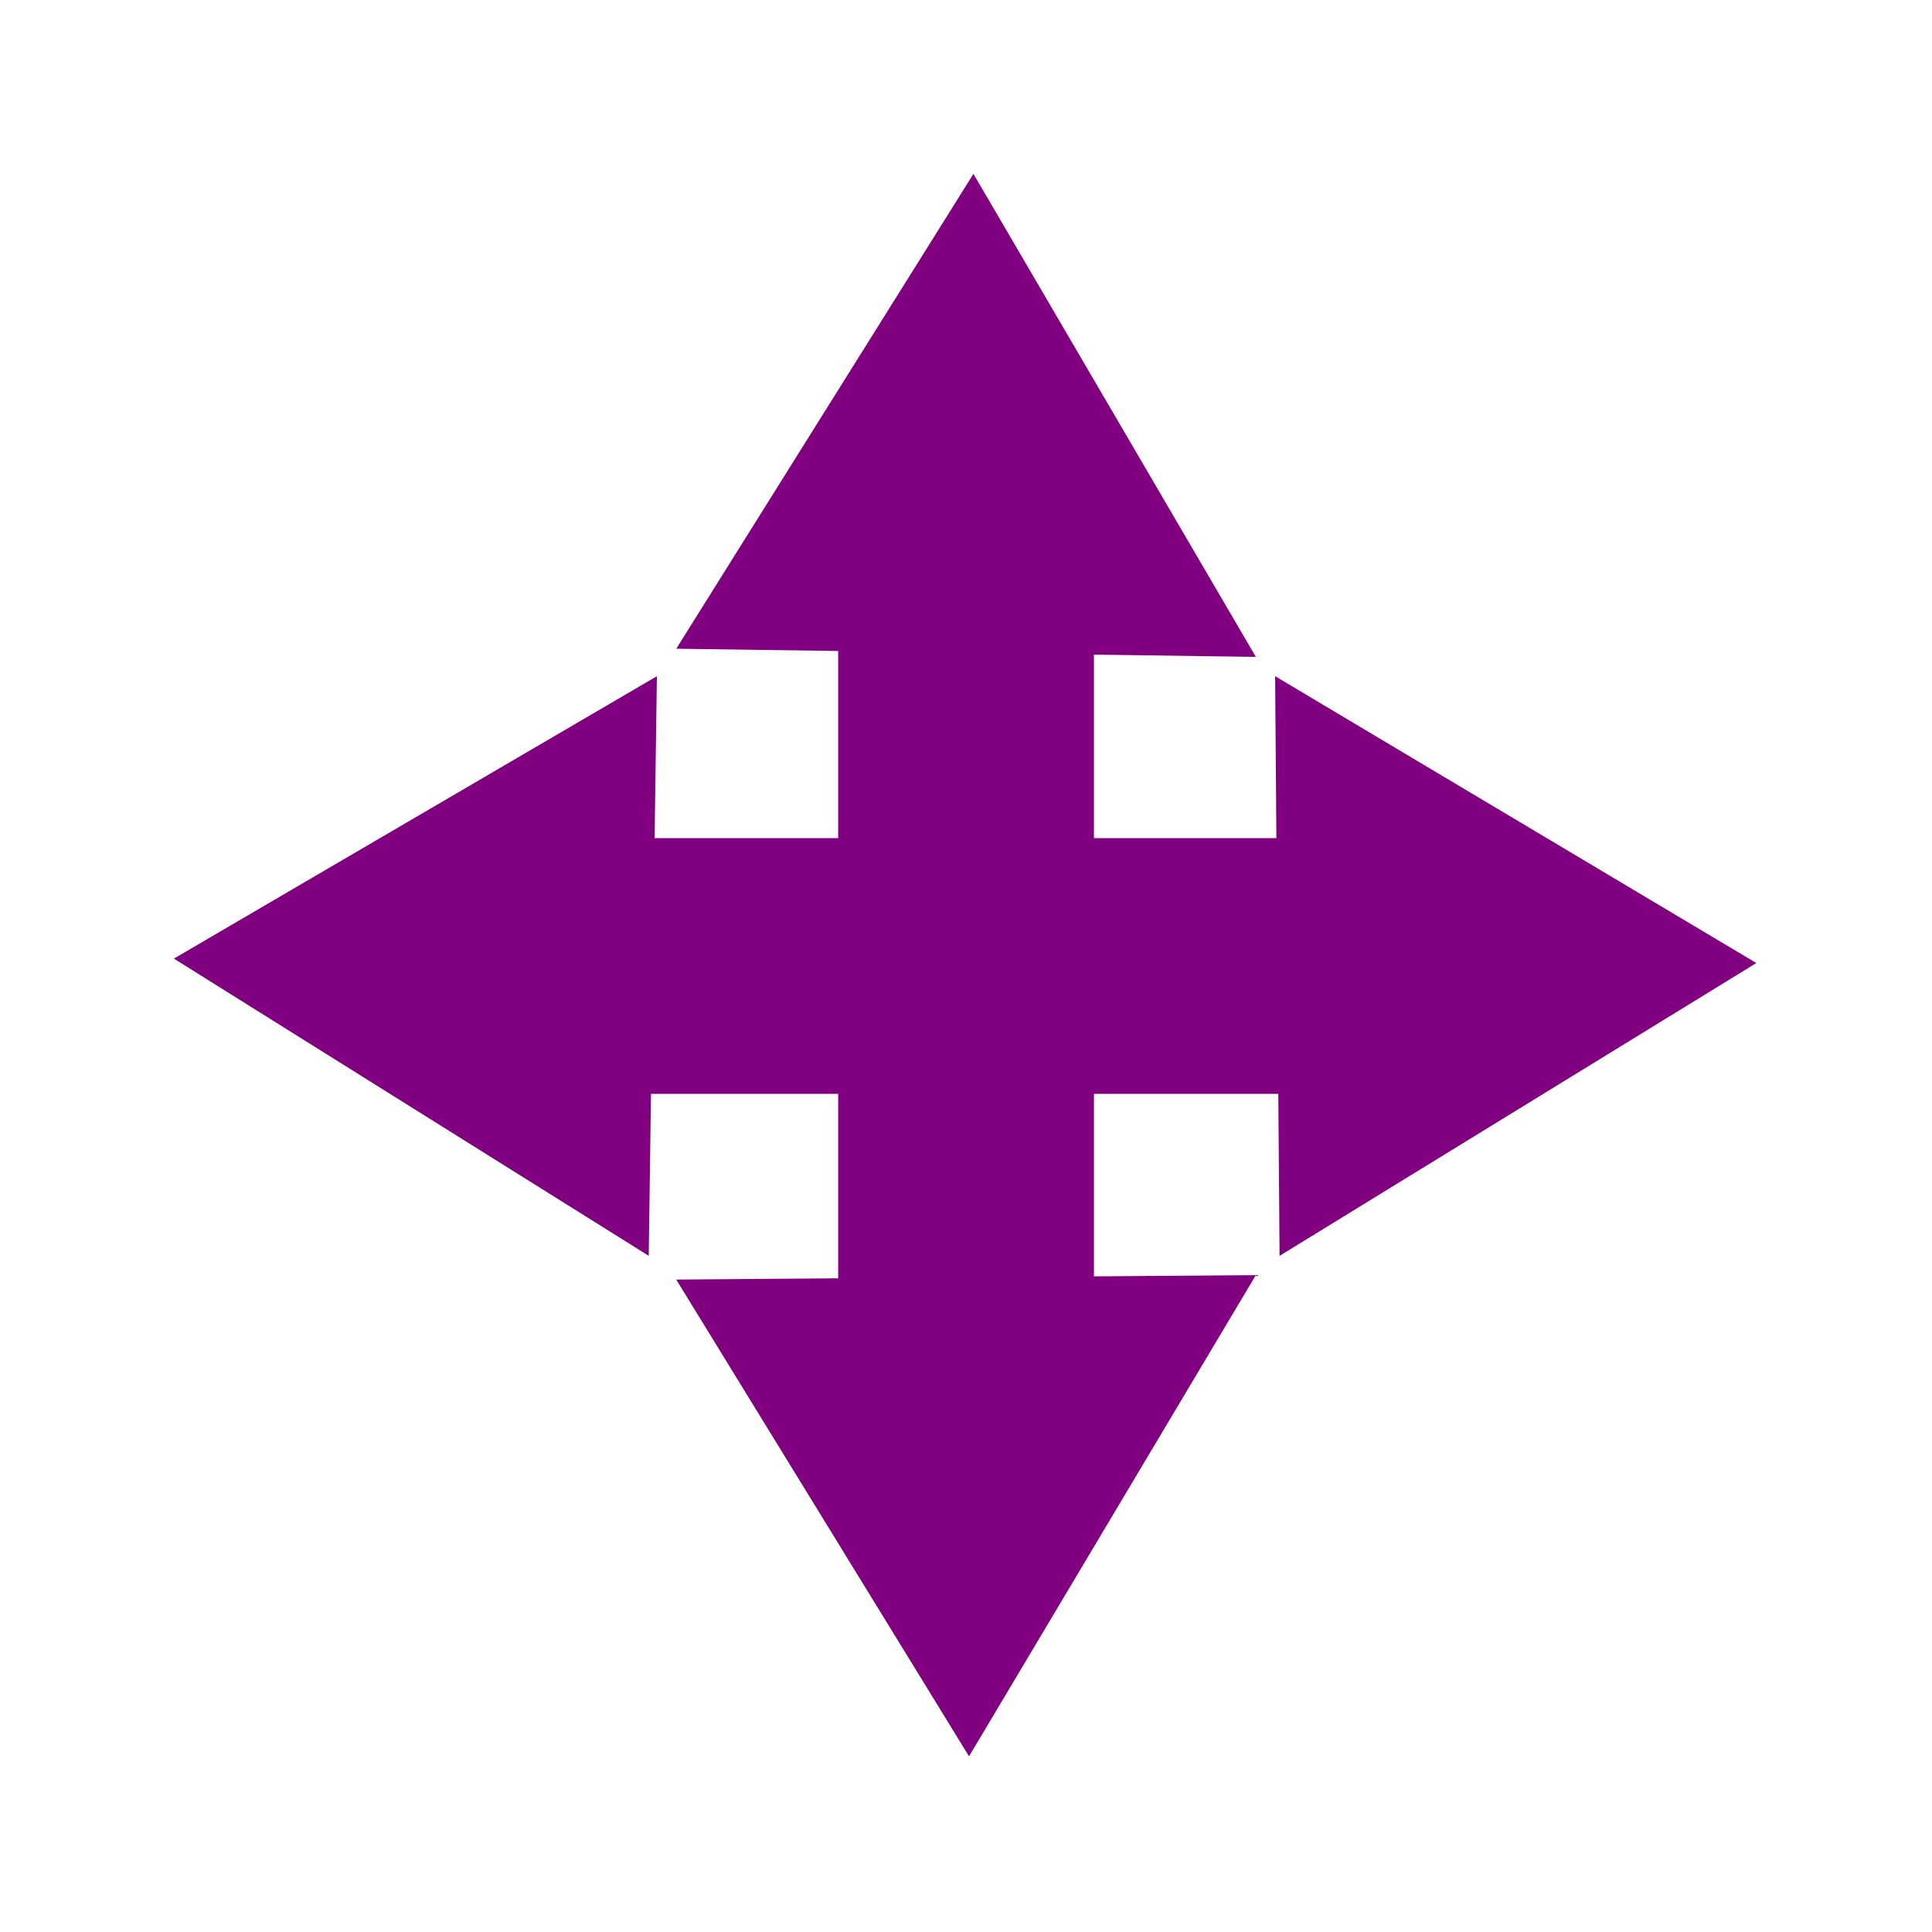
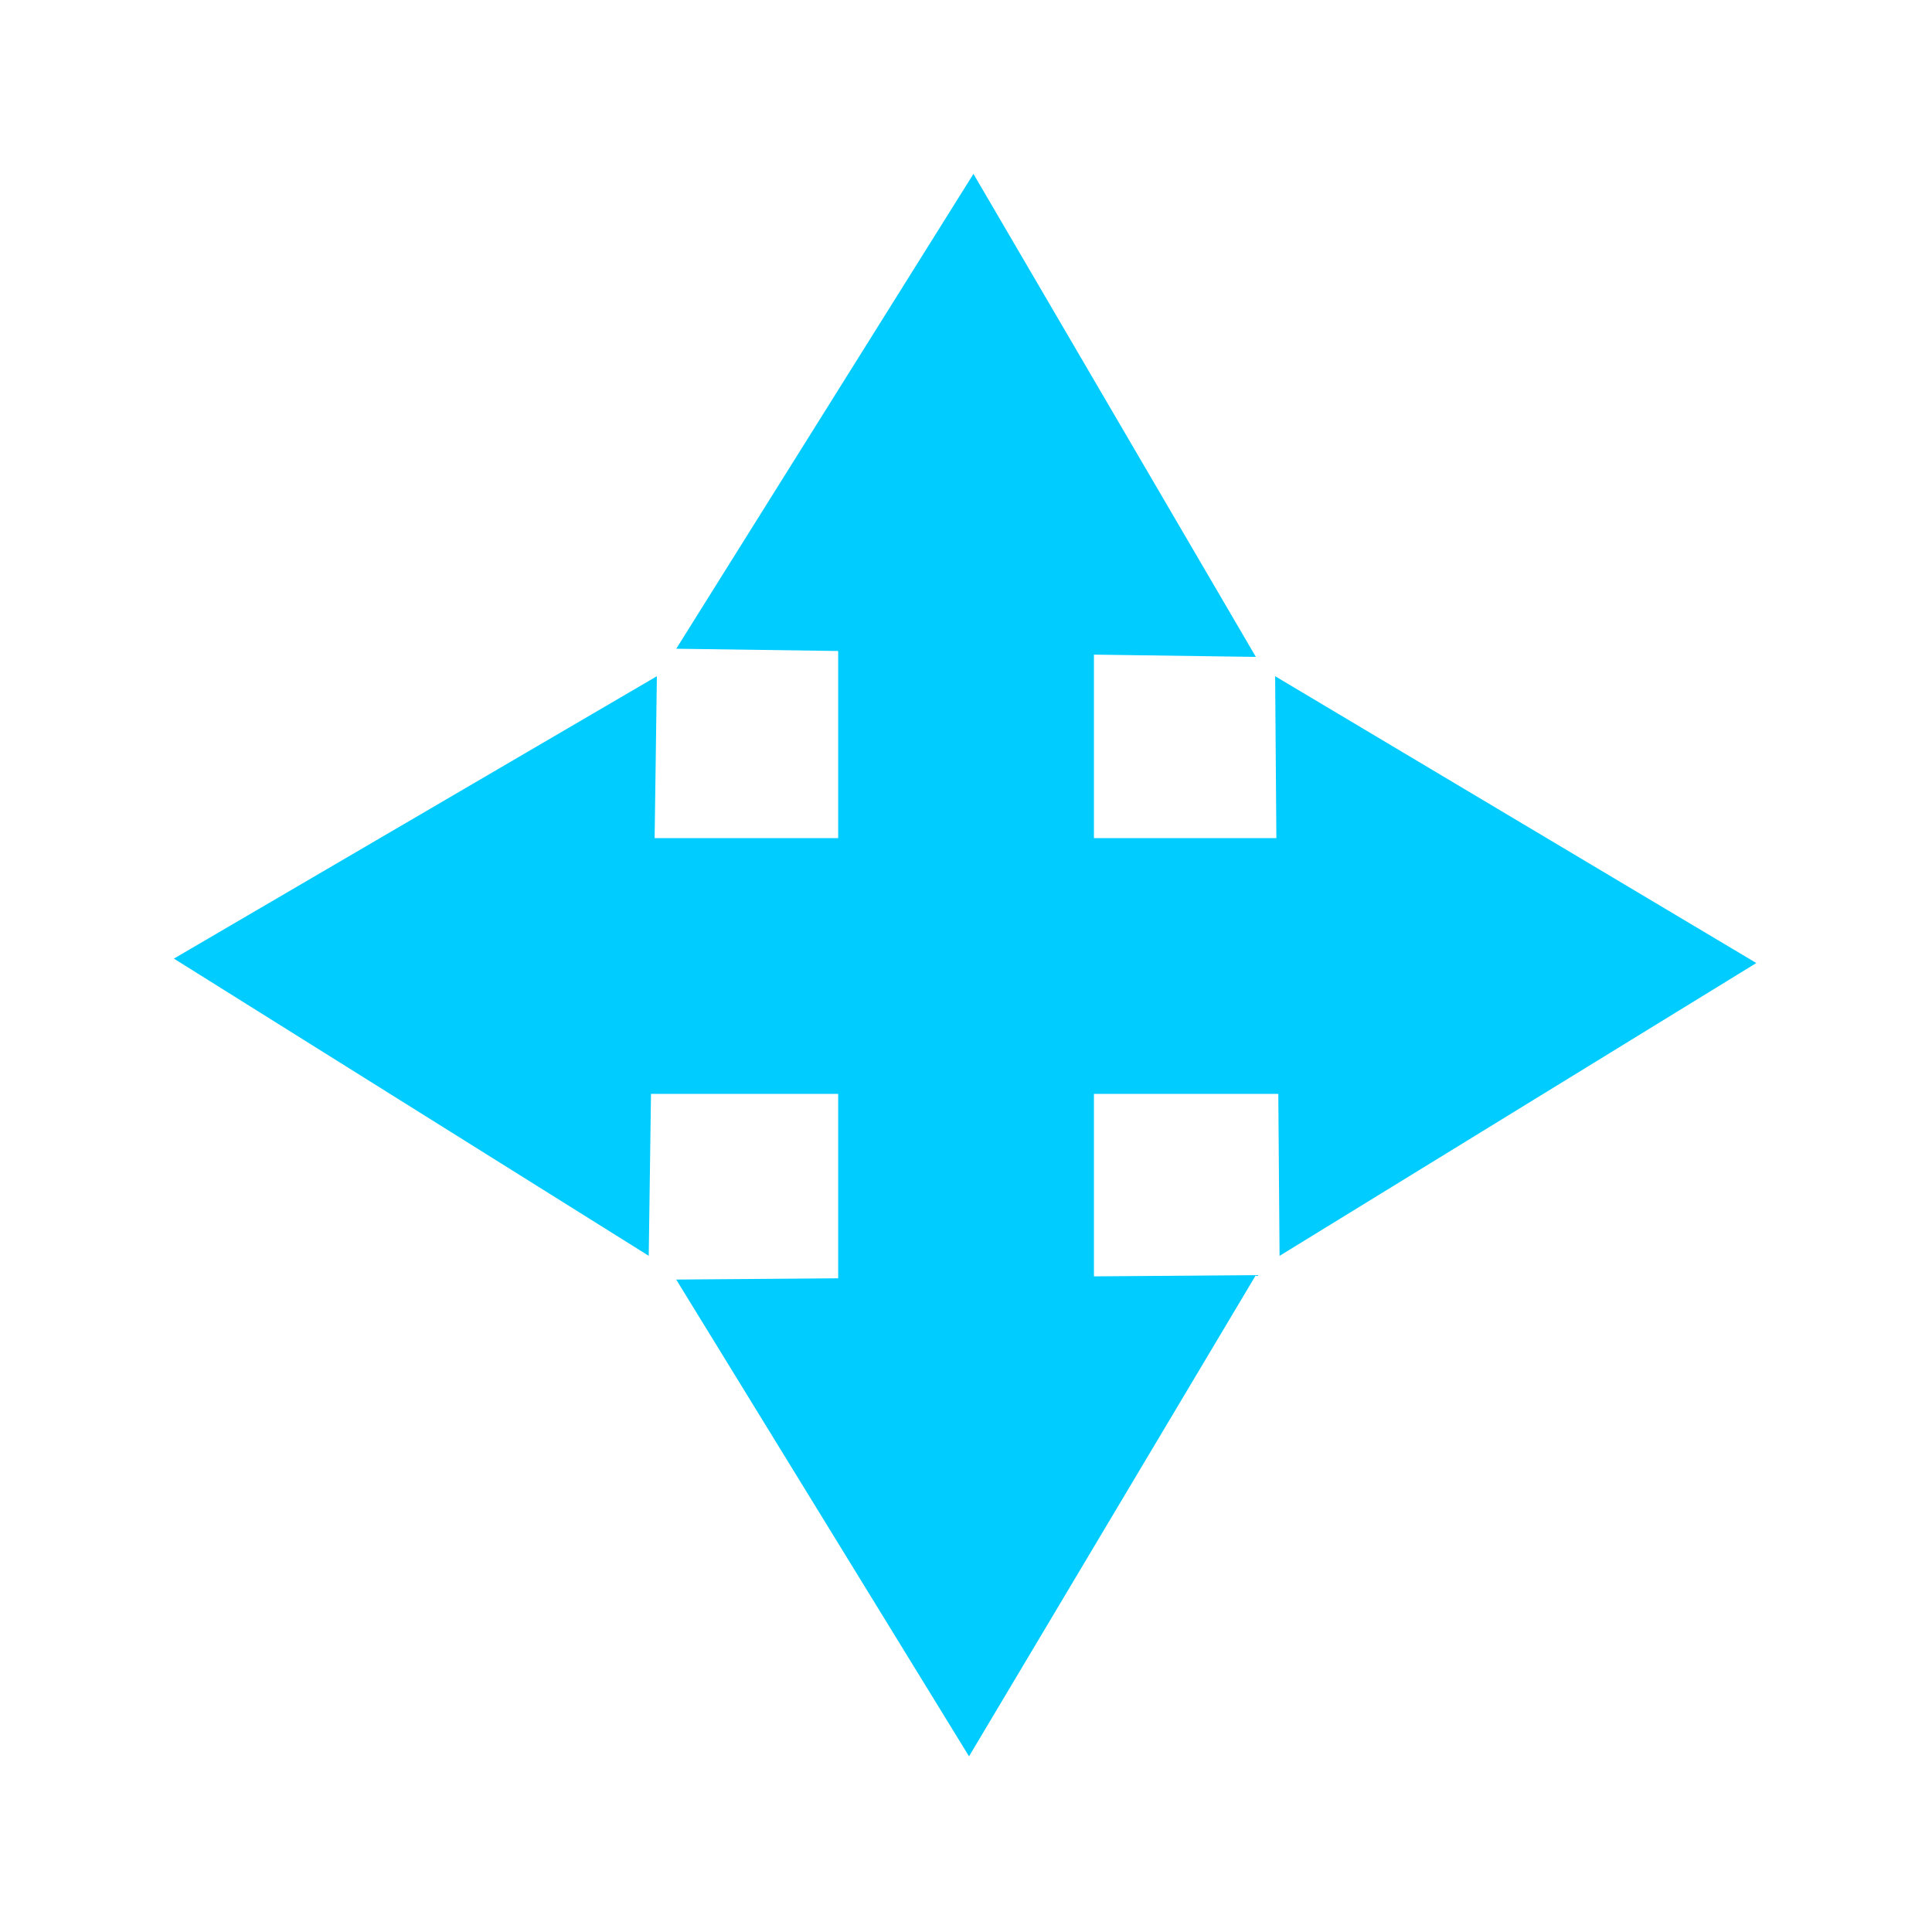
<svg xmlns="http://www.w3.org/2000/svg" width="100" height="100" viewBox="0 0 26.458 26.458" version="1.1" id="svg8">
  <defs id="defs2" />
  <g id="layer1">
-     <path id="rect835" style="fill:#800080;stroke:none;stroke-width:1.76;stroke-opacity:1" d="M 50.385 9 L 35.002 33.578 L 43.383 33.695 L 43.383 43.381 L 33.883 43.381 L 34 35 L 9 49.617 L 33.578 65 L 33.695 56.619 L 43.383 56.619 L 43.383 66.164 L 35 66.229 L 50.156 90.906 L 65.002 66 L 56.621 66.064 L 56.621 56.619 L 66.164 56.619 L 66.229 65.002 L 90.906 49.846 L 66 35 L 66.064 43.381 L 56.621 43.381 L 56.621 33.883 L 65.002 34 L 50.385 9 z " transform="scale(0.2645833)" />
+     <path id="rect835" style="fill:#00ccff;stroke:none;stroke-width:1.76;stroke-opacity:1" d="M 50.385 9 L 35.002 33.578 L 43.383 33.695 L 43.383 43.381 L 33.883 43.381 L 34 35 L 9 49.617 L 33.578 65 L 33.695 56.619 L 43.383 56.619 L 43.383 66.164 L 35 66.229 L 50.156 90.906 L 65.002 66 L 56.621 66.064 L 56.621 56.619 L 66.164 56.619 L 66.229 65.002 L 90.906 49.846 L 66 35 L 66.064 43.381 L 56.621 43.381 L 56.621 33.883 L 65.002 34 L 50.385 9 z " transform="scale(0.2645833)" />
  </g>
</svg>
